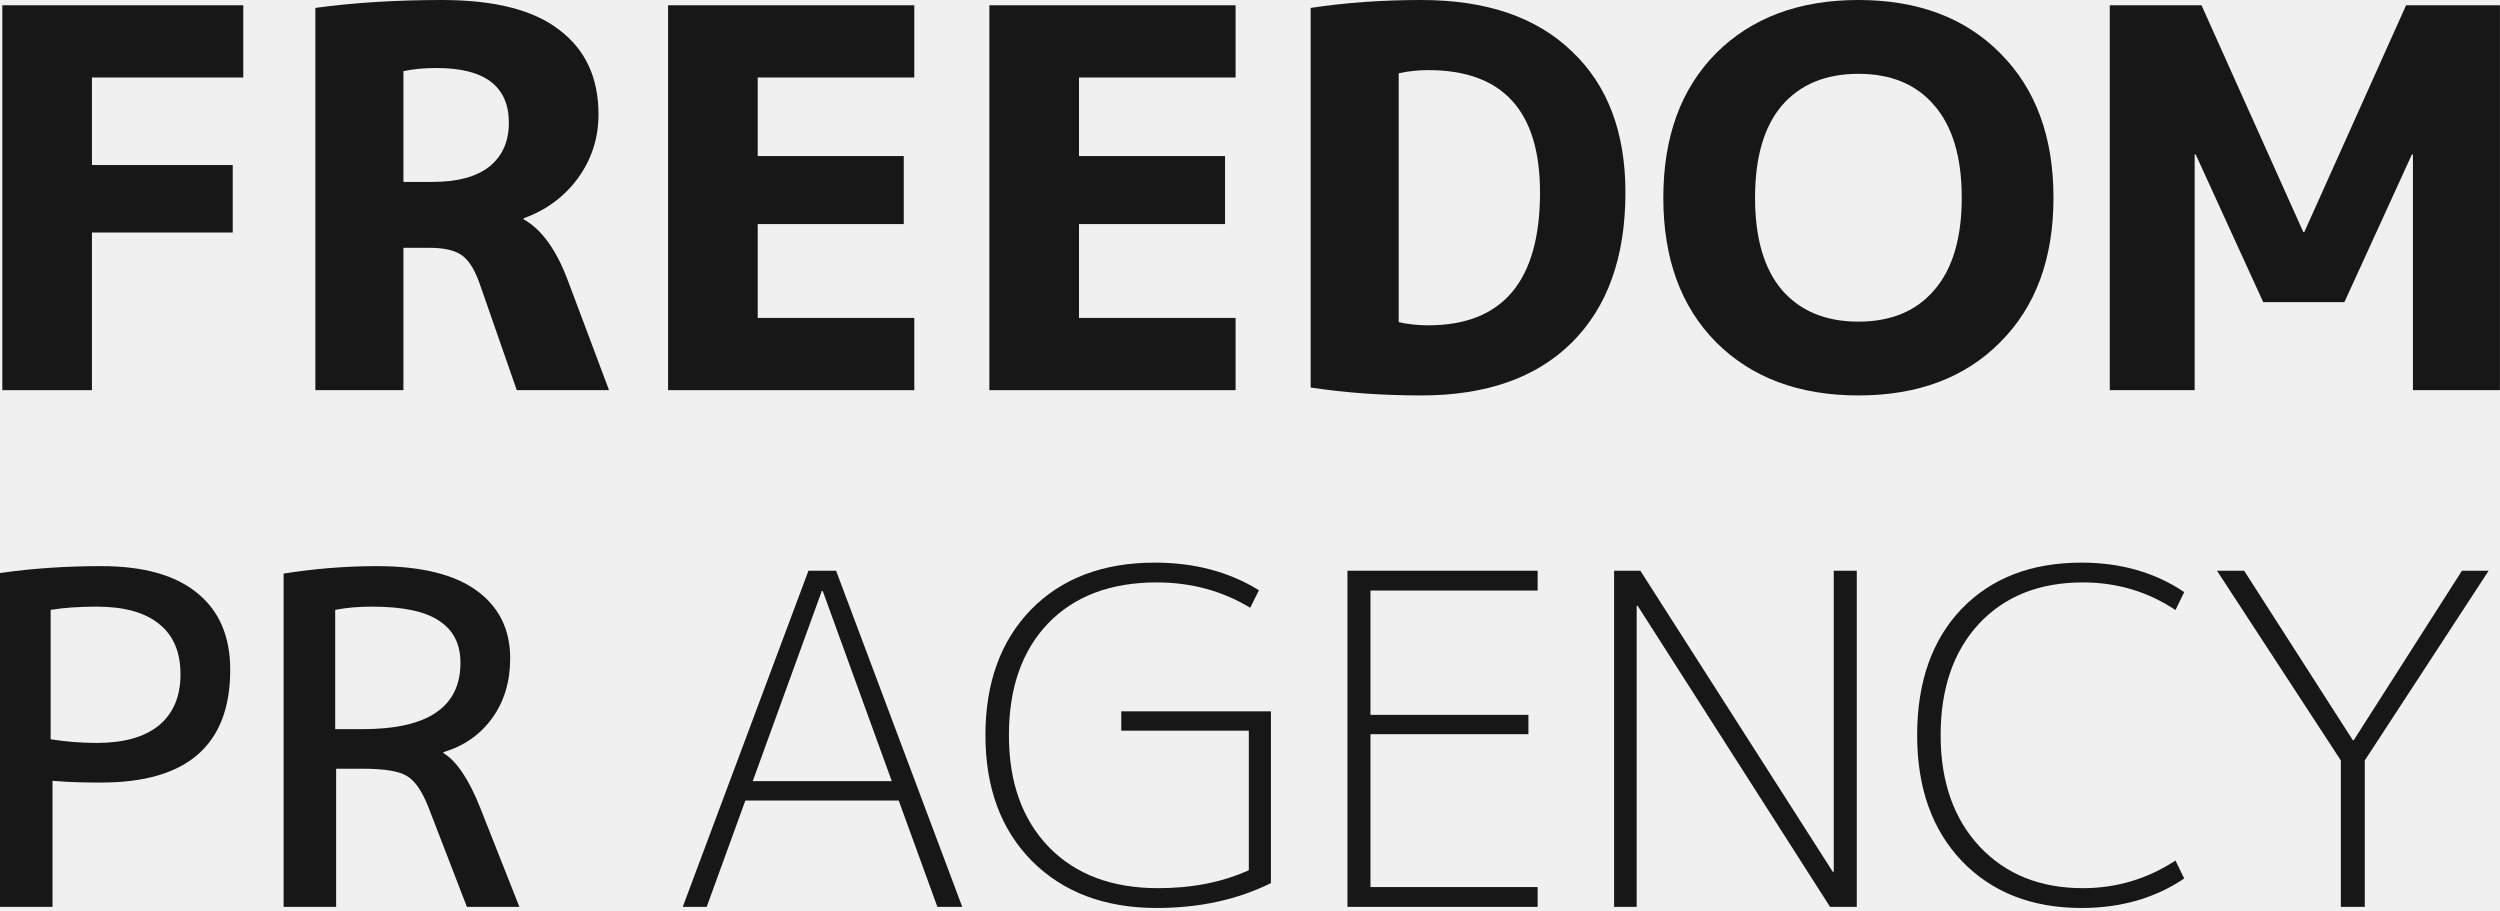
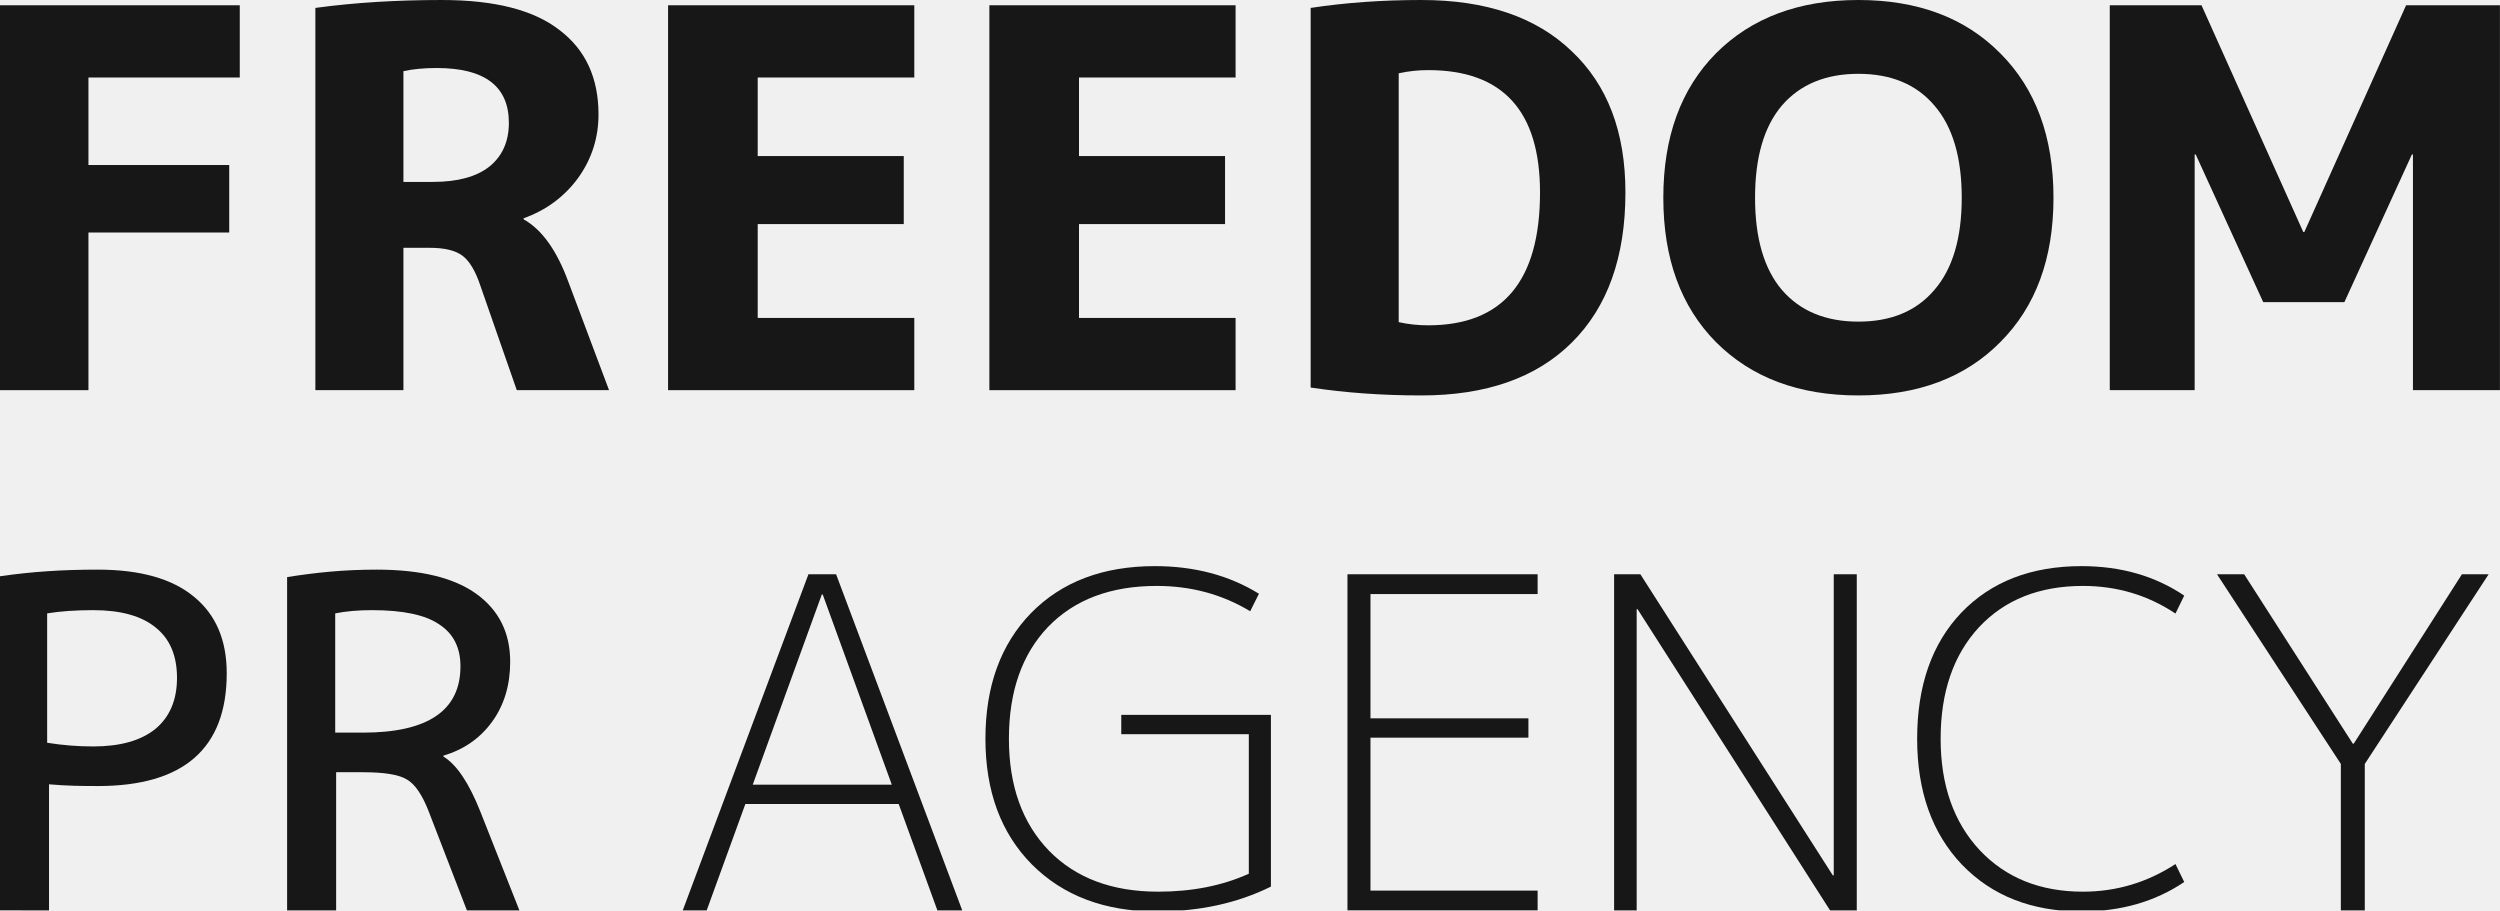
<svg xmlns="http://www.w3.org/2000/svg" width="714" height="260" viewBox="0 0 714 260" fill="none">
-   <path d="M0.661 1.506H69.478V22.136H26.26V47.132H66.466V66.407H26.26V111.431H0.661V1.506Z" fill="#171717" />
-   <path d="M115.217 70.774V111.431H90.07V2.259C101.112 0.753 113.159 0 126.21 0C141.268 0 152.461 2.861 159.789 8.583C167.218 14.205 170.933 22.236 170.933 32.676C170.933 39.403 168.975 45.476 165.06 50.897C161.145 56.218 155.975 60.032 149.55 62.341V62.642C154.77 65.554 159.037 71.527 162.349 80.562L173.944 111.431H147.592L137.202 81.616C135.797 77.4 134.09 74.538 132.082 73.033C130.074 71.527 126.962 70.774 122.746 70.774H115.217ZM115.217 51.951H123.65C130.677 51.951 136.048 50.495 139.762 47.584C143.476 44.572 145.334 40.406 145.334 35.086C145.334 24.645 138.457 19.425 124.704 19.425C121.09 19.425 117.927 19.726 115.217 20.329V51.951Z" fill="#171717" />
-   <path d="M216.4 22.136V44.572H258.112V63.998H216.4V90.801H261.123V111.431H190.801V1.506H261.123V22.136H216.4Z" fill="#171717" />
-   <path d="M308.162 22.136V44.572H349.873V63.998H308.162V90.801H352.885V111.431H282.563V1.506H352.885V22.136H308.162Z" fill="#171717" />
-   <path d="M464.222 54.963C464.222 73.434 459.102 87.74 448.862 97.879C438.723 107.918 424.418 112.937 405.946 112.937C394.803 112.937 384.262 112.184 374.324 110.678V2.259C384.262 0.753 394.803 0 405.946 0C424.418 0 438.723 4.869 448.862 14.607C459.102 24.244 464.222 37.696 464.222 54.963ZM439.828 54.963C439.828 31.673 429.186 20.027 407.904 20.027C404.993 20.027 402.182 20.329 399.471 20.931V92.006C402.182 92.608 404.993 92.91 407.904 92.91C429.186 92.91 439.828 80.261 439.828 54.963Z" fill="#171717" />
-   <path d="M490.102 15.209C500.241 5.07 513.794 0 530.759 0C547.725 0 561.227 5.07 571.266 15.209C581.405 25.348 586.475 39.101 586.475 56.468C586.475 73.836 581.405 87.589 571.266 97.728C561.227 107.867 547.725 112.937 530.759 112.937C513.794 112.937 500.241 107.867 490.102 97.728C480.063 87.589 475.044 73.836 475.044 56.468C475.044 39.101 480.063 25.348 490.102 15.209ZM508.925 82.82C514.145 88.844 521.423 91.856 530.759 91.856C540.096 91.856 547.324 88.844 552.443 82.82C557.664 76.797 560.274 68.013 560.274 56.468C560.274 44.924 557.664 36.14 552.443 30.116C547.324 24.093 540.096 21.082 530.759 21.082C521.423 21.082 514.145 24.093 508.925 30.116C503.805 36.14 501.245 44.924 501.245 56.468C501.245 68.013 503.805 76.797 508.925 82.82Z" fill="#171717" />
-   <path d="M689.136 44.121H688.835L669.56 86.284H646.371L627.096 44.121H626.795V111.431H602.551V1.506H628.752L657.815 66.256H658.116L687.178 1.506H713.982V111.431H689.136V44.121Z" fill="#171717" />
-   <path d="M15 223V259.002H0V163.658C9.118 162.343 18.762 161.686 28.932 161.686C41.031 161.686 50.193 164.272 56.417 169.445C62.642 174.53 65.754 181.806 65.754 191.275C65.754 212.755 53.48 223.495 28.932 223.495C24.285 223.495 19.997 223.438 15 223ZM14.466 211.133C18.85 211.834 23.233 212.185 27.617 212.185C35.332 212.185 41.25 210.519 45.371 207.188C49.491 203.768 51.551 198.903 51.551 192.59C51.551 186.278 49.535 181.5 45.502 178.256C41.469 174.924 35.507 173.258 27.617 173.258C22.619 173.258 18.236 173.565 14.466 174.179V211.133Z" fill="#171717" />
-   <path d="M96 219.549V259.002H81V163.817C89.241 162.502 98.278 161.686 107.571 161.686C120.196 161.686 129.709 164.009 136.109 168.656C142.509 173.302 145.709 179.746 145.709 187.987C145.709 194.65 143.999 200.349 140.58 205.083C137.161 209.818 132.514 213.062 126.64 214.815V215.078C130.41 217.358 133.917 222.574 137.161 230.728L148.339 259.002H133.347L122.432 230.728C120.591 225.993 118.531 222.969 116.251 221.654C114.059 220.251 109.851 219.549 103.626 219.549H96ZM95.736 208.24H103.626C122.213 208.24 131.506 201.927 131.506 189.302C131.506 183.954 129.49 179.965 125.457 177.335C121.511 174.617 115.111 173.258 106.256 173.258C102.311 173.258 98.804 173.565 95.736 174.179V208.24Z" fill="#171717" />
-   <path d="M194.992 259.002L230.894 163.001H238.785L274.818 259.002H267.717L256.67 228.624H212.877L201.831 259.002H194.992ZM214.982 223.1H254.697L234.971 168.787H234.708L214.982 223.1Z" fill="#171717" />
-   <path d="M330.36 166.34C317.209 166.34 306.864 170.242 299.324 178.045C291.872 185.848 288.146 196.5 288.146 210.001C288.146 223.415 291.959 234.068 299.587 241.958C307.215 249.761 317.604 253.662 330.755 253.662C340.486 253.662 349.122 251.953 356.662 248.534V208.686H320.234V203.163H362.974V252.216C353.418 256.95 342.547 259.317 330.36 259.317C315.543 259.317 303.664 254.846 294.721 245.903C285.866 236.961 281.439 224.993 281.439 210.001C281.439 195.009 285.779 183.042 294.458 174.099C303.225 165.157 315.017 160.686 329.834 160.686C341.144 160.686 351.051 163.316 359.555 168.576L357.056 173.573C349.078 168.751 340.179 166.34 330.36 166.34Z" fill="#171717" />
-   <path d="M391.408 168.656V204.163H436.516V209.686H391.408V253.347H439.146V259.002H384.833V163.001H439.146V168.656H391.408Z" fill="#171717" />
-   <path d="M460.99 259.002V163.001H468.486L523.456 249.007H523.719V163.001H530.295V259.002H522.667L467.696 172.995H467.433V259.002H460.99Z" fill="#171717" />
-   <path d="M594.882 166.34C582.433 166.34 572.526 170.286 565.161 178.176C557.884 186.067 554.246 196.675 554.246 210.001C554.246 223.24 557.972 233.848 565.424 241.827C572.876 249.717 582.696 253.662 594.882 253.662C604.438 253.662 613.249 251.032 621.315 245.772L623.814 250.901C615.485 256.512 605.71 259.317 594.488 259.317C580.285 259.317 568.887 254.846 560.295 245.903C551.791 236.961 547.539 224.993 547.539 210.001C547.539 194.834 551.747 182.823 560.164 173.968C568.668 165.113 580.109 160.686 594.488 160.686C605.71 160.686 615.485 163.491 623.814 169.102L621.315 174.231C613.425 168.971 604.614 166.34 594.882 166.34Z" fill="#171717" />
-   <path d="M640.928 163.001L671.964 211.396H672.227L703.131 163.001H710.759L675.383 217.182V259.002H668.545V217.182L633.169 163.001H640.928Z" fill="#171717" />
+   <g clip-path="url(#clip0)">
+     <path d="M-0.339 1.506H68.478V22.136H25.26V47.132H65.466V66.407H25.26V111.431H-0.339V1.506Z" fill="#171717" />
+     <path d="M115.217 70.774V111.431H90.07V2.259C101.112 0.753 113.159 0 126.21 0C141.268 0 152.461 2.861 159.789 8.583C167.218 14.205 170.933 22.236 170.933 32.676C170.933 39.403 168.975 45.476 165.06 50.897C161.145 56.218 155.975 60.032 149.55 62.341V62.642C154.77 65.554 159.037 71.527 162.349 80.562L173.944 111.431H147.592L137.202 81.616C135.797 77.4 134.09 74.538 132.082 73.033C130.074 71.527 126.962 70.774 122.746 70.774H115.217ZM115.217 51.951H123.65C130.677 51.951 136.048 50.495 139.762 47.584C143.476 44.572 145.334 40.406 145.334 35.086C145.334 24.645 138.457 19.425 124.704 19.425C121.09 19.425 117.927 19.726 115.217 20.329V51.951Z" fill="#171717" />
+     <path d="M216.4 22.136V44.572H258.112V63.998H216.4V90.801H261.123V111.431H190.801V1.506H261.123V22.136H216.4Z" fill="#171717" />
+     <path d="M308.162 22.136V44.572H349.873V63.998H308.162V90.801H352.885V111.431H282.563V1.506H352.885V22.136H308.162Z" fill="#171717" />
+     <path d="M464.222 54.963C464.222 73.434 459.102 87.74 448.862 97.879C438.723 107.918 424.418 112.937 405.946 112.937C394.803 112.937 384.262 112.184 374.324 110.678V2.259C384.262 0.753 394.803 0 405.946 0C424.418 0 438.723 4.869 448.862 14.607C459.102 24.244 464.222 37.696 464.222 54.963ZM439.828 54.963C439.828 31.673 429.186 20.027 407.904 20.027C404.993 20.027 402.182 20.329 399.471 20.931V92.006C402.182 92.608 404.993 92.91 407.904 92.91C429.186 92.91 439.828 80.261 439.828 54.963Z" fill="#171717" />
+     <path d="M490.102 15.209C500.241 5.07 513.794 0 530.759 0C547.725 0 561.227 5.07 571.266 15.209C581.405 25.348 586.475 39.101 586.475 56.468C586.475 73.836 581.405 87.589 571.266 97.728C561.227 107.867 547.725 112.937 530.759 112.937C513.794 112.937 500.241 107.867 490.102 97.728C480.063 87.589 475.044 73.836 475.044 56.468C475.044 39.101 480.063 25.348 490.102 15.209ZM508.925 82.82C514.145 88.844 521.423 91.856 530.759 91.856C540.096 91.856 547.324 88.844 552.443 82.82C557.664 76.797 560.274 68.013 560.274 56.468C560.274 44.924 557.664 36.14 552.443 30.116C547.324 24.093 540.096 21.082 530.759 21.082C521.423 21.082 514.145 24.093 508.925 30.116C503.805 36.14 501.245 44.924 501.245 56.468C501.245 68.013 503.805 76.797 508.925 82.82Z" fill="#171717" />
+     <path d="M689.136 44.121H688.835L669.56 86.284H646.371L627.096 44.121H626.795V111.431H602.551V1.506H628.752L657.815 66.256H658.116L687.178 1.506H713.982V111.431H689.136V44.121Z" fill="#171717" />
+     <path d="M14 224V260.002L0 260V164.578C9.118 163.263 17.762 162.686 27.932 162.686C40.031 162.686 49.193 165.272 55.417 170.445C61.642 175.53 64.754 182.806 64.754 192.275C64.754 213.755 52.48 224.495 27.932 224.495C23.285 224.495 18.997 224.438 14 224ZM13.466 212.133C17.85 212.834 22.233 213.185 26.617 213.185C34.332 213.185 40.25 211.519 44.371 208.188C48.491 204.768 50.551 199.903 50.551 193.59C50.551 187.278 48.535 182.5 44.502 179.256C40.469 175.924 34.507 174.258 26.617 174.258C21.619 174.258 17.236 174.565 13.466 175.179V212.133Z" fill="#171717" />
+     <path d="M96 220.549V260.002H82V164.818C90.241 163.503 98.278 162.686 107.571 162.686C120.196 162.686 129.709 165.009 136.109 169.656C142.509 174.302 145.709 180.746 145.709 188.987C145.709 195.65 143.999 201.349 140.58 206.083C137.161 210.818 132.514 214.062 126.64 215.815V216.078C130.41 218.358 133.917 223.574 137.161 231.728L148.339 260.002H133.347L122.432 231.728C120.591 226.993 118.531 223.969 116.251 222.654C114.059 221.251 109.851 220.549 103.626 220.549H96ZM95.736 209.24H103.626C122.213 209.24 131.506 202.927 131.506 190.302C131.506 184.954 129.49 180.965 125.457 178.335C121.511 175.617 115.111 174.258 106.256 174.258C102.311 174.258 98.804 174.565 95.736 175.179V209.24Z" fill="#171717" />
+     <path d="M194.992 260.002L230.894 164.001H238.785L274.818 260.002H267.717L256.67 229.624H212.877L201.831 260.002H194.992ZM214.982 224.1H254.697L234.971 169.787H234.708L214.982 224.1Z" fill="#171717" />
+     <path d="M330.36 167.34C317.209 167.34 306.864 171.242 299.324 179.045C291.872 186.848 288.146 197.5 288.146 211.001C288.146 224.415 291.959 235.068 299.587 242.958C307.215 250.761 317.604 254.662 330.755 254.662C340.486 254.662 349.122 252.953 356.662 249.534V209.686H320.234V204.163H362.974V253.216C353.418 257.95 342.547 260.317 330.36 260.317C315.543 260.317 303.664 255.846 294.721 246.903C285.866 237.961 281.439 225.993 281.439 211.001C281.439 196.009 285.779 184.042 294.458 175.099C303.225 166.157 315.017 161.686 329.834 161.686C341.144 161.686 351.051 164.316 359.555 169.576L357.056 174.573C349.078 169.751 340.179 167.34 330.36 167.34Z" fill="#171717" />
+     <path d="M391.408 169.656V205.163H436.516V210.686H391.408V254.347H439.146V260.002H384.833V164.001H439.146V169.656H391.408Z" fill="#171717" />
+     <path d="M460.99 260.002V164.001H468.486L523.456 250.007H523.719V164.001H530.295V260.002H522.667L467.696 173.995H467.433V260.002H460.99Z" fill="#171717" />
+     <path d="M594.882 167.34C582.433 167.34 572.526 171.286 565.161 179.176C557.884 187.067 554.246 197.675 554.246 211.001C554.246 224.24 557.972 234.848 565.424 242.827C572.876 250.717 582.696 254.662 594.882 254.662C604.438 254.662 613.249 252.032 621.315 246.772L623.814 251.901C615.485 257.512 605.71 260.317 594.488 260.317C580.285 260.317 568.887 255.846 560.295 246.903C551.791 237.961 547.539 225.993 547.539 211.001C547.539 195.834 551.747 183.823 560.164 174.968C568.668 166.113 580.109 161.686 594.488 161.686C605.71 161.686 615.485 164.491 623.814 170.102L621.315 175.231C613.425 169.971 604.614 167.34 594.882 167.34Z" fill="#171717" />
+     <path d="M640.928 164.001L671.964 212.396H672.227L703.131 164.001H710.759L675.383 218.182V260.002H668.545V218.182L633.169 164.001H640.928Z" fill="#171717" />
+   </g>
+   <defs>
+     <clipPath id="clip0">
+       <rect width="714" height="260" fill="white" />
+     </clipPath>
+   </defs>
</svg>
